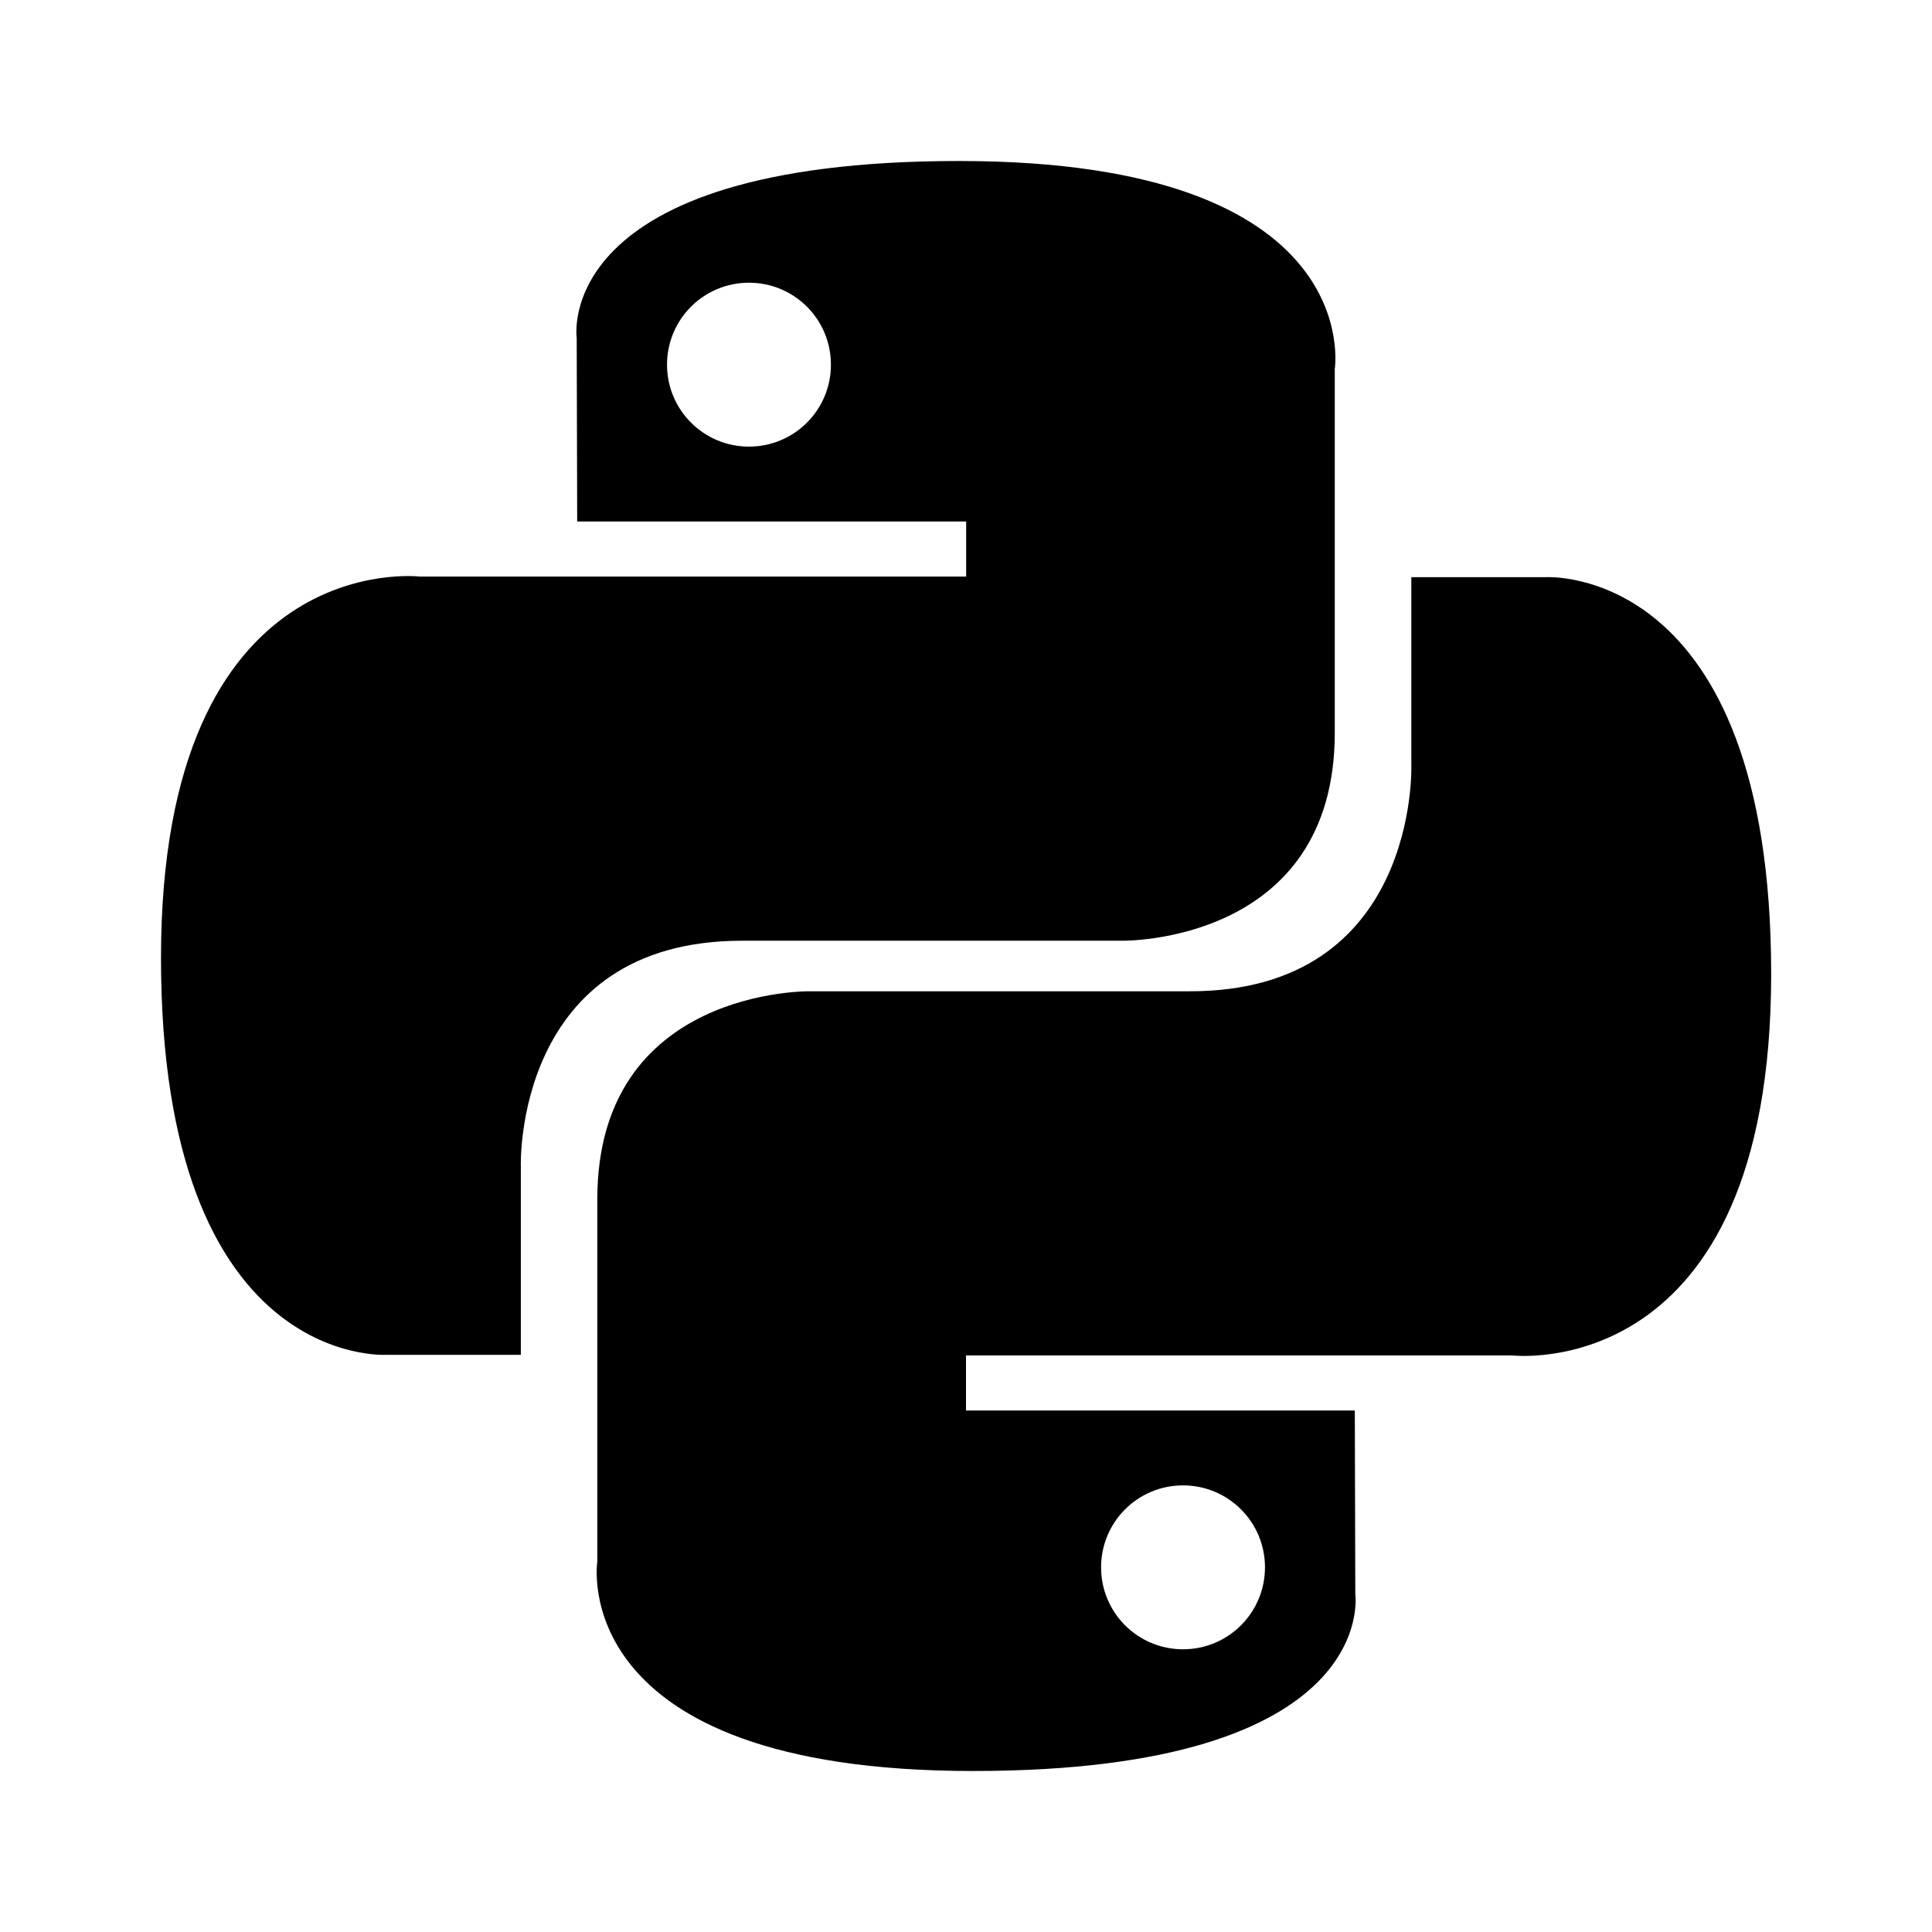
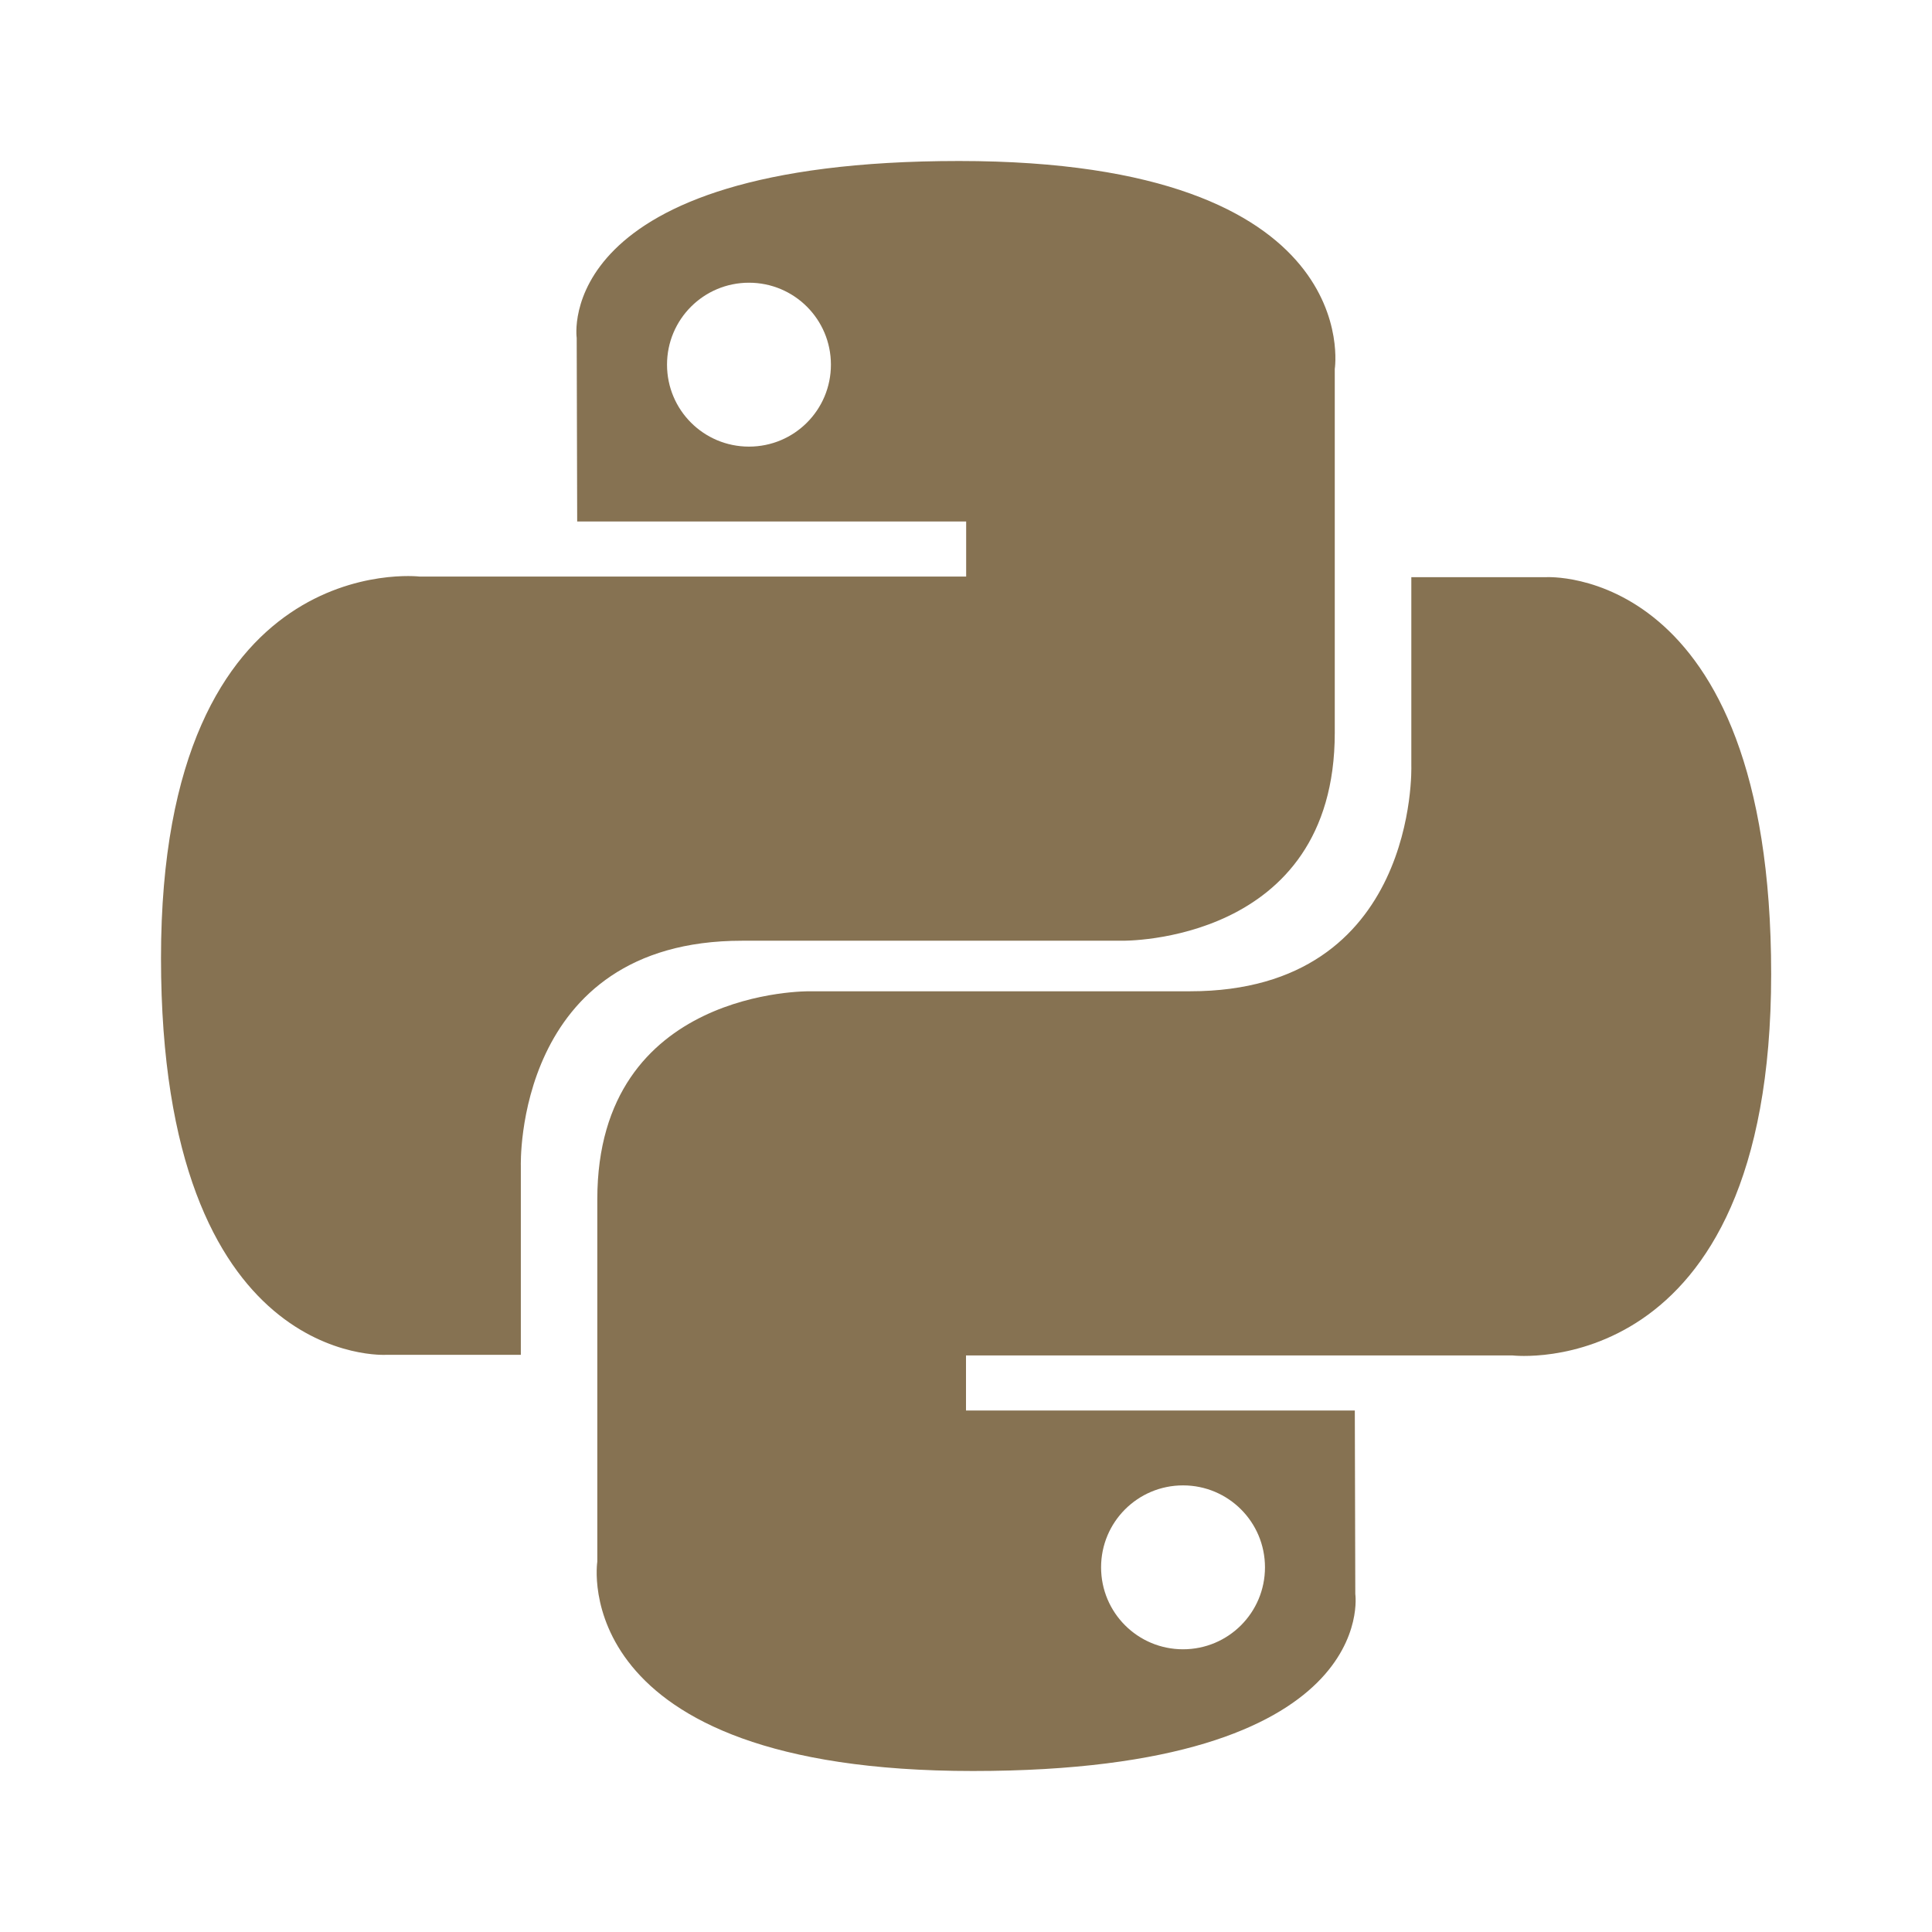
- <svg xmlns="http://www.w3.org/2000/svg" viewBox="0 0 24 24" fill="currentColor" width="24" height="24">
+ <svg xmlns="http://www.w3.org/2000/svg" viewBox="0 0 24 24" fill="#684f27cc" width="24" height="24">
  <path d="M11.914 2c-5.074 0-4.75 2.198-4.75 2.198l.006 2.28h4.832v.684H5.21S2 6.79 2 11.9c0 5.109 2.8 4.93 2.8 4.93h1.67v-2.344s-.09-2.8 2.748-2.8h4.723s2.64.043 2.64-2.583V4.583S16.988 2 11.914 2zm-2.61 1.512c.563 0 1.018.455 1.018 1.018 0 .563-.455 1.018-1.018 1.018-.563 0-1.018-.455-1.018-1.018 0-.563.455-1.018 1.018-1.018zm2.782 18.488c5.074 0 4.75-2.198 4.75-2.198l-.006-2.28H12v-.684h6.792s3.21.372 3.21-4.738c0-5.109-2.8-4.93-2.8-4.93h-1.67v2.344s.09 2.8-2.748 2.8H10.06s-2.64-.043-2.64 2.583v4.502S7.012 22 12.086 22zm2.61-1.512c-.563 0-1.018-.455-1.018-1.018 0-.563.455-1.018 1.018-1.018.563 0 1.018.455 1.018 1.018 0 .563-.455 1.018-1.018 1.018z" />
</svg>
